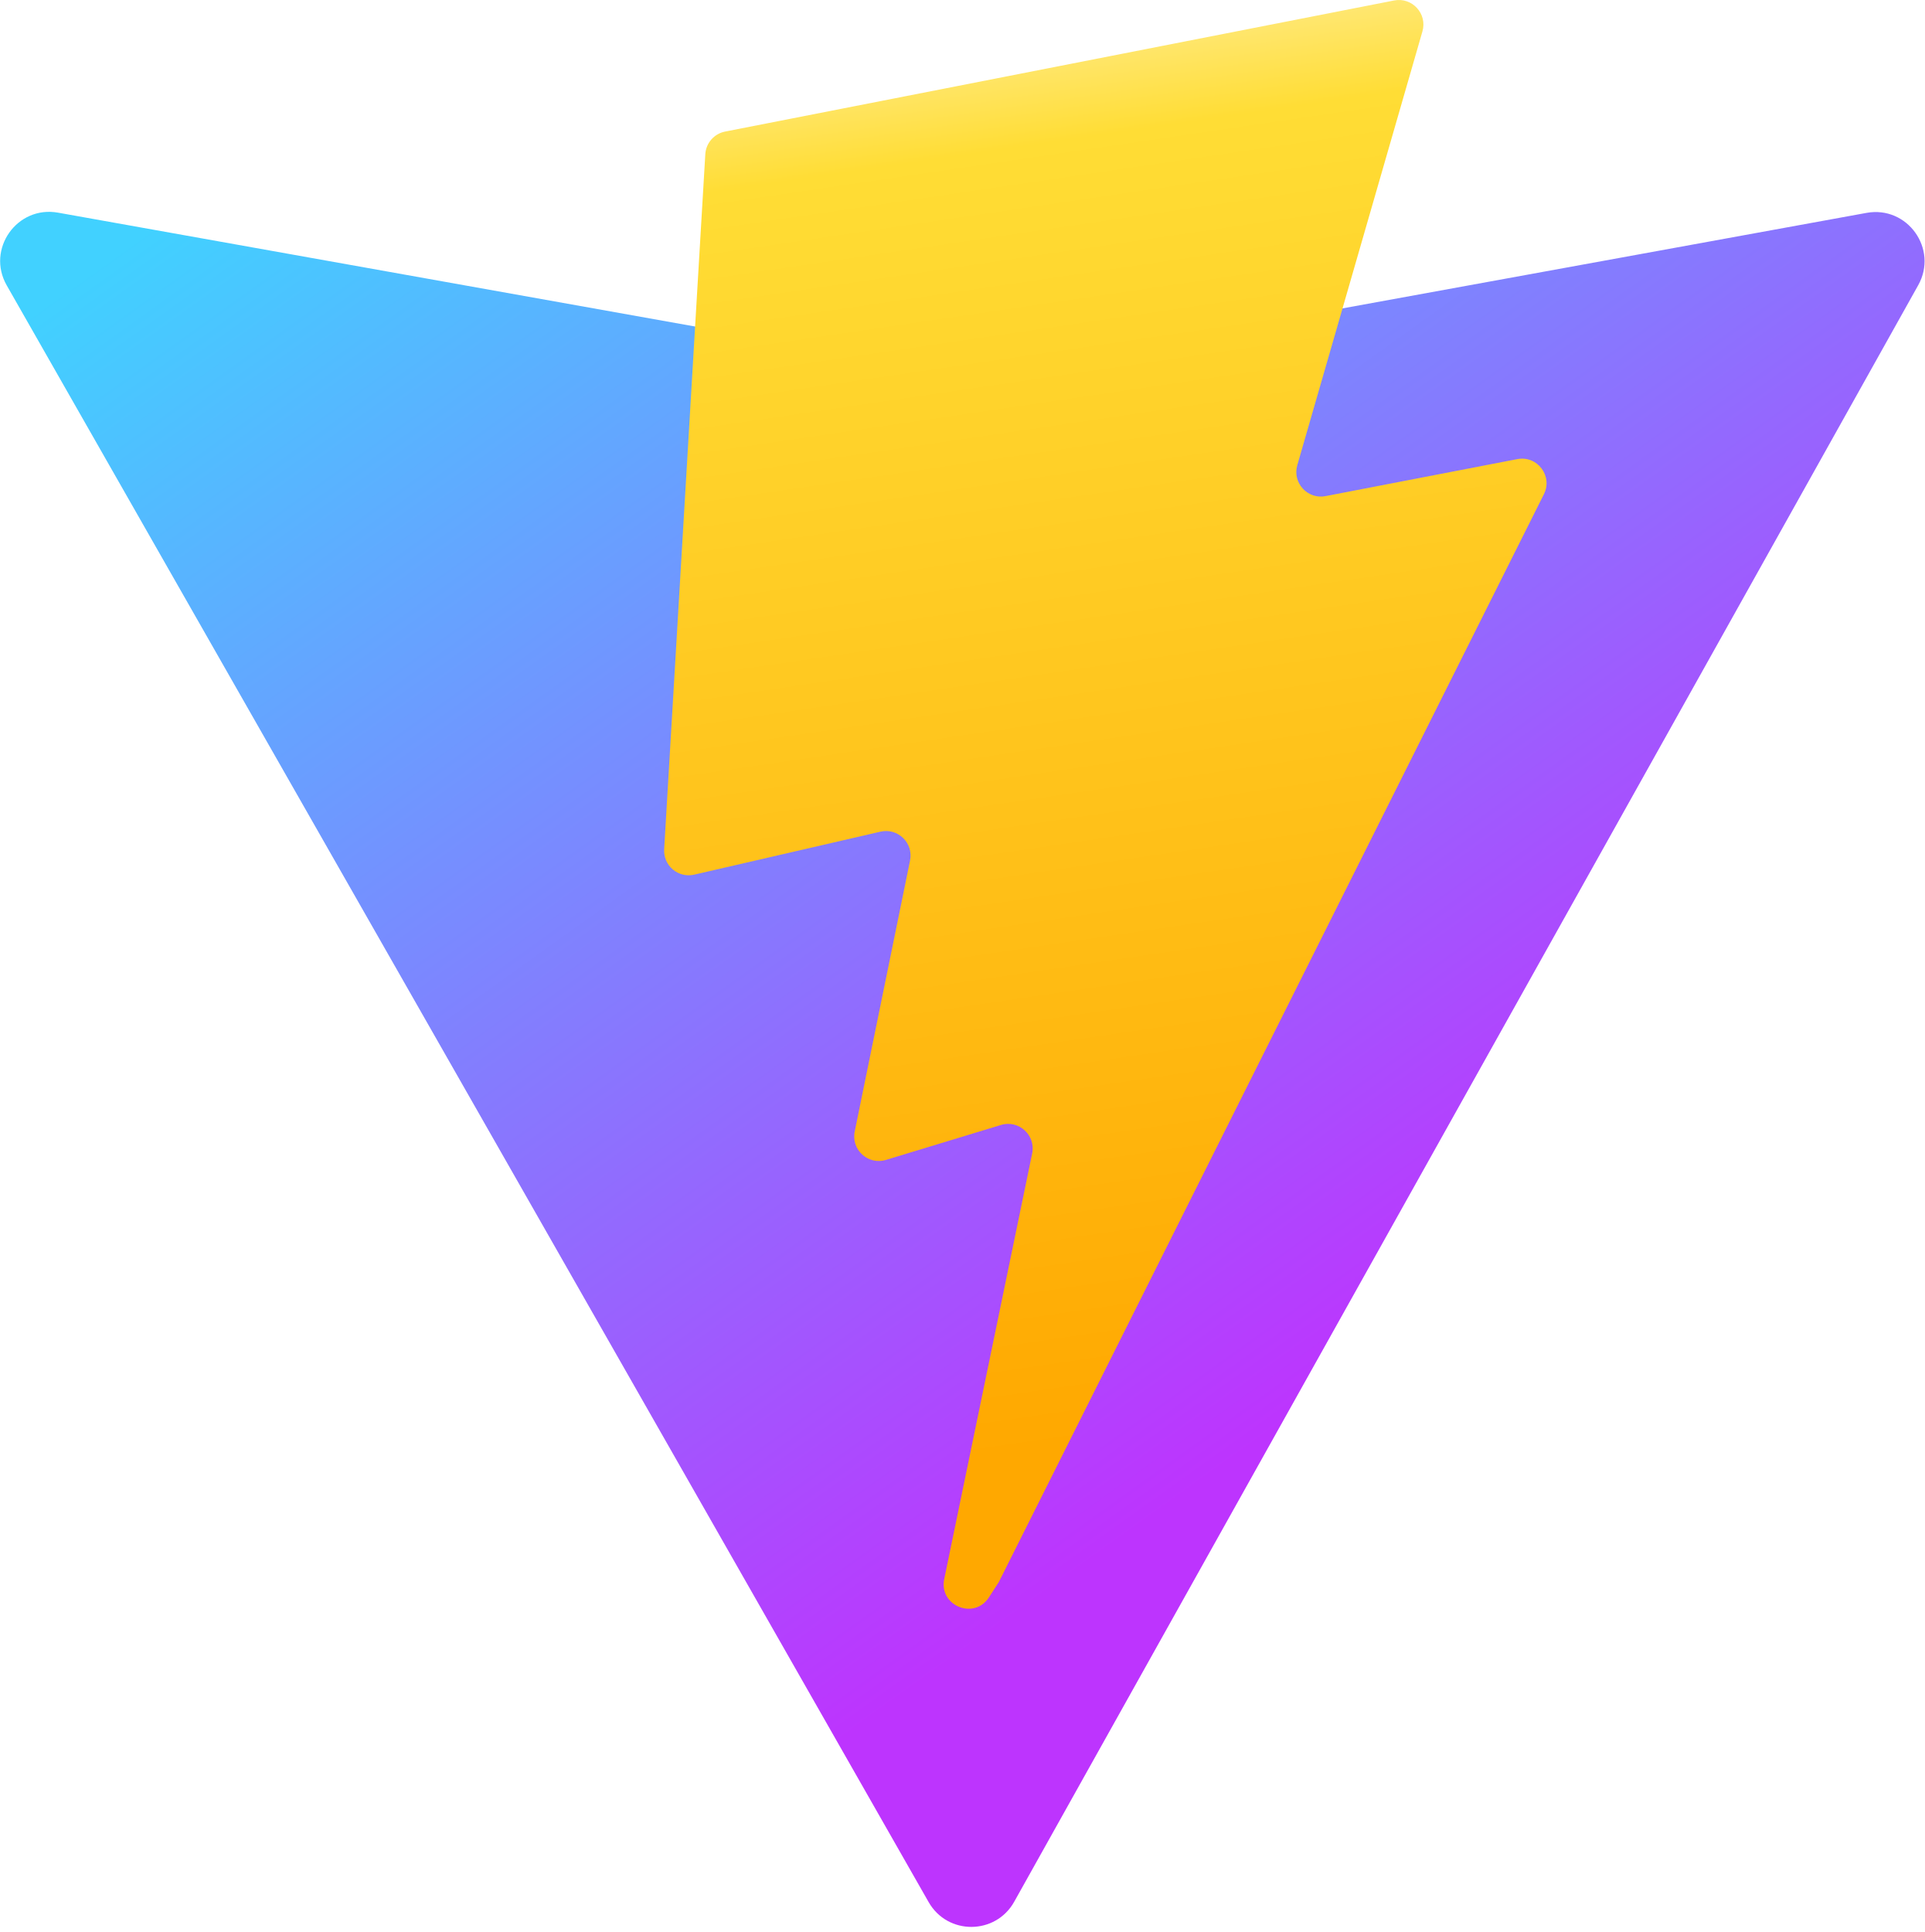
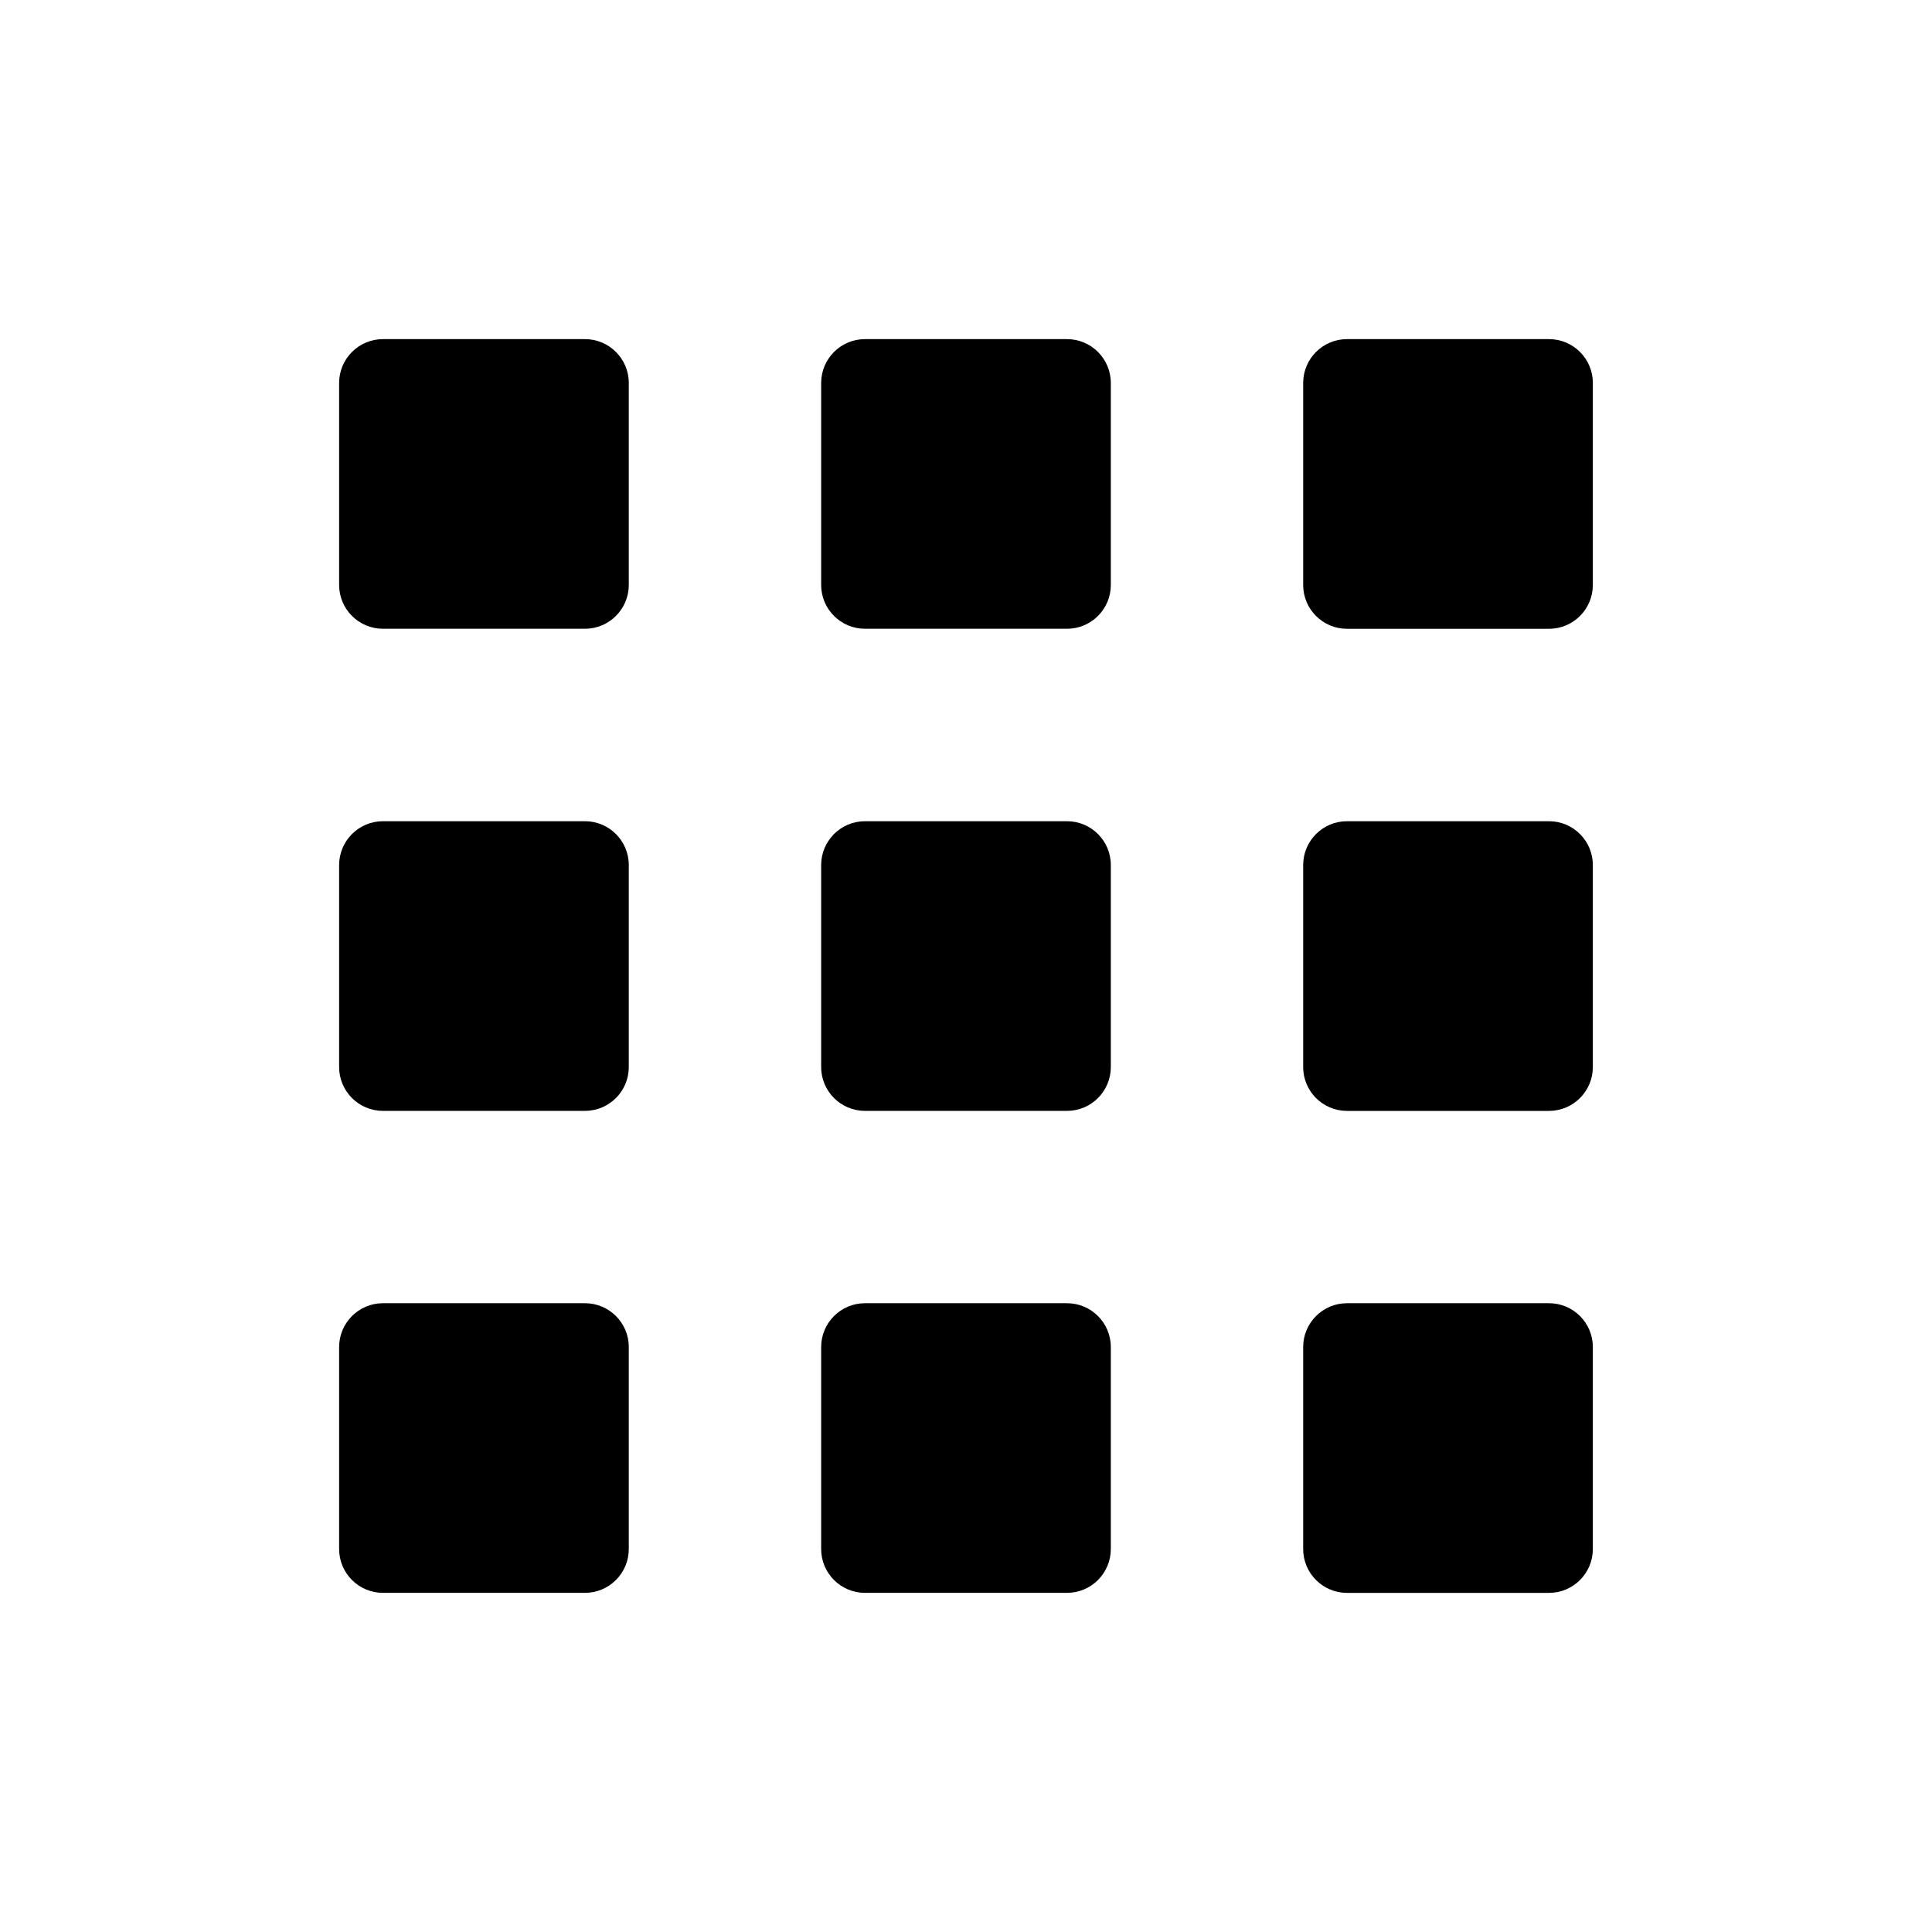
- <svg xmlns="http://www.w3.org/2000/svg" aria-hidden="true" role="img" class="iconify iconify--logos" width="31.88" height="32" preserveAspectRatio="xMidYMid meet" viewBox="0 0 256 257">
-   <defs>
-     <linearGradient id="IconifyId1813088fe1fbc01fb466" x1="-.828%" x2="57.636%" y1="7.652%" y2="78.411%">
-       <stop offset="0%" stop-color="#41D1FF" />
-       <stop offset="100%" stop-color="#BD34FE" />
-     </linearGradient>
-     <linearGradient id="IconifyId1813088fe1fbc01fb467" x1="43.376%" x2="50.316%" y1="2.242%" y2="89.03%">
-       <stop offset="0%" stop-color="#FFEA83" />
-       <stop offset="8.333%" stop-color="#FFDD35" />
-       <stop offset="100%" stop-color="#FFA800" />
-     </linearGradient>
-   </defs>
-   <path fill="url(#IconifyId1813088fe1fbc01fb466)" d="M255.153 37.938L134.897 252.976c-2.483 4.44-8.862 4.466-11.382.048L.875 37.958c-2.746-4.814 1.371-10.646 6.827-9.67l120.385 21.517a6.537 6.537 0 0 0 2.322-.004l117.867-21.483c5.438-.991 9.574 4.796 6.877 9.62Z" />
-   <path fill="url(#IconifyId1813088fe1fbc01fb467)" d="M185.432.063L96.44 17.501a3.268 3.268 0 0 0-2.634 3.014l-5.474 92.456a3.268 3.268 0 0 0 3.997 3.378l24.777-5.718c2.318-.535 4.413 1.507 3.936 3.838l-7.361 36.047c-.495 2.426 1.782 4.5 4.151 3.78l15.304-4.649c2.372-.72 4.652 1.36 4.15 3.788l-11.698 56.621c-.732 3.542 3.979 5.473 5.943 2.437l1.313-2.028l72.516-144.72c1.215-2.423-.88-5.186-3.54-4.672l-25.505 4.922c-2.396.462-4.435-1.77-3.759-4.114l16.646-57.705c.677-2.35-1.37-4.583-3.769-4.113Z" />
+ <svg xmlns="http://www.w3.org/2000/svg" viewBox="0 0 100 100">
+   <path d="M30.278 17.553H19.822a2.27 2.27 0 0 0-2.269 2.269v10.454a2.27 2.27 0 0 0 2.269 2.269h10.455a2.27 2.27 0 0 0 2.269-2.269V19.823a2.269 2.269 0 0 0-2.268-2.27zM55.227 17.553H44.772a2.27 2.27 0 0 0-2.269 2.269v10.454a2.27 2.27 0 0 0 2.269 2.269h10.455a2.27 2.27 0 0 0 2.269-2.269V19.823a2.269 2.269 0 0 0-2.269-2.27zM82.446 19.822a2.27 2.27 0 0 0-2.269-2.269H69.721a2.27 2.27 0 0 0-2.269 2.269V30.277a2.27 2.27 0 0 0 2.269 2.27h10.455a2.27 2.27 0 0 0 2.269-2.269V19.822h.001zM30.278 42.506H19.822a2.27 2.27 0 0 0-2.269 2.269V55.23a2.27 2.27 0 0 0 2.269 2.269h10.455a2.27 2.27 0 0 0 2.269-2.269V44.776a2.269 2.269 0 0 0-2.268-2.27zM55.227 42.506H44.772a2.27 2.27 0 0 0-2.269 2.269V55.23a2.27 2.27 0 0 0 2.269 2.269h10.455a2.27 2.27 0 0 0 2.269-2.269V44.776a2.269 2.269 0 0 0-2.269-2.27zM80.177 42.506H69.721a2.27 2.27 0 0 0-2.269 2.269V55.23a2.27 2.27 0 0 0 2.269 2.27h10.455a2.27 2.27 0 0 0 2.269-2.269V44.776a2.269 2.269 0 0 0-2.268-2.27zM30.278 67.454H19.822a2.27 2.27 0 0 0-2.269 2.269v10.454a2.27 2.27 0 0 0 2.269 2.269h10.455a2.27 2.27 0 0 0 2.269-2.269V69.723a2.268 2.268 0 0 0-2.268-2.269zM55.227 67.454H44.772a2.27 2.27 0 0 0-2.269 2.269v10.454a2.27 2.27 0 0 0 2.269 2.269h10.455a2.27 2.27 0 0 0 2.269-2.269V69.723a2.269 2.269 0 0 0-2.269-2.269zM80.177 67.454H69.721a2.27 2.27 0 0 0-2.269 2.269V80.177a2.27 2.27 0 0 0 2.269 2.27h10.455a2.27 2.27 0 0 0 2.269-2.269V69.723a2.268 2.268 0 0 0-2.268-2.269z" />
</svg>
